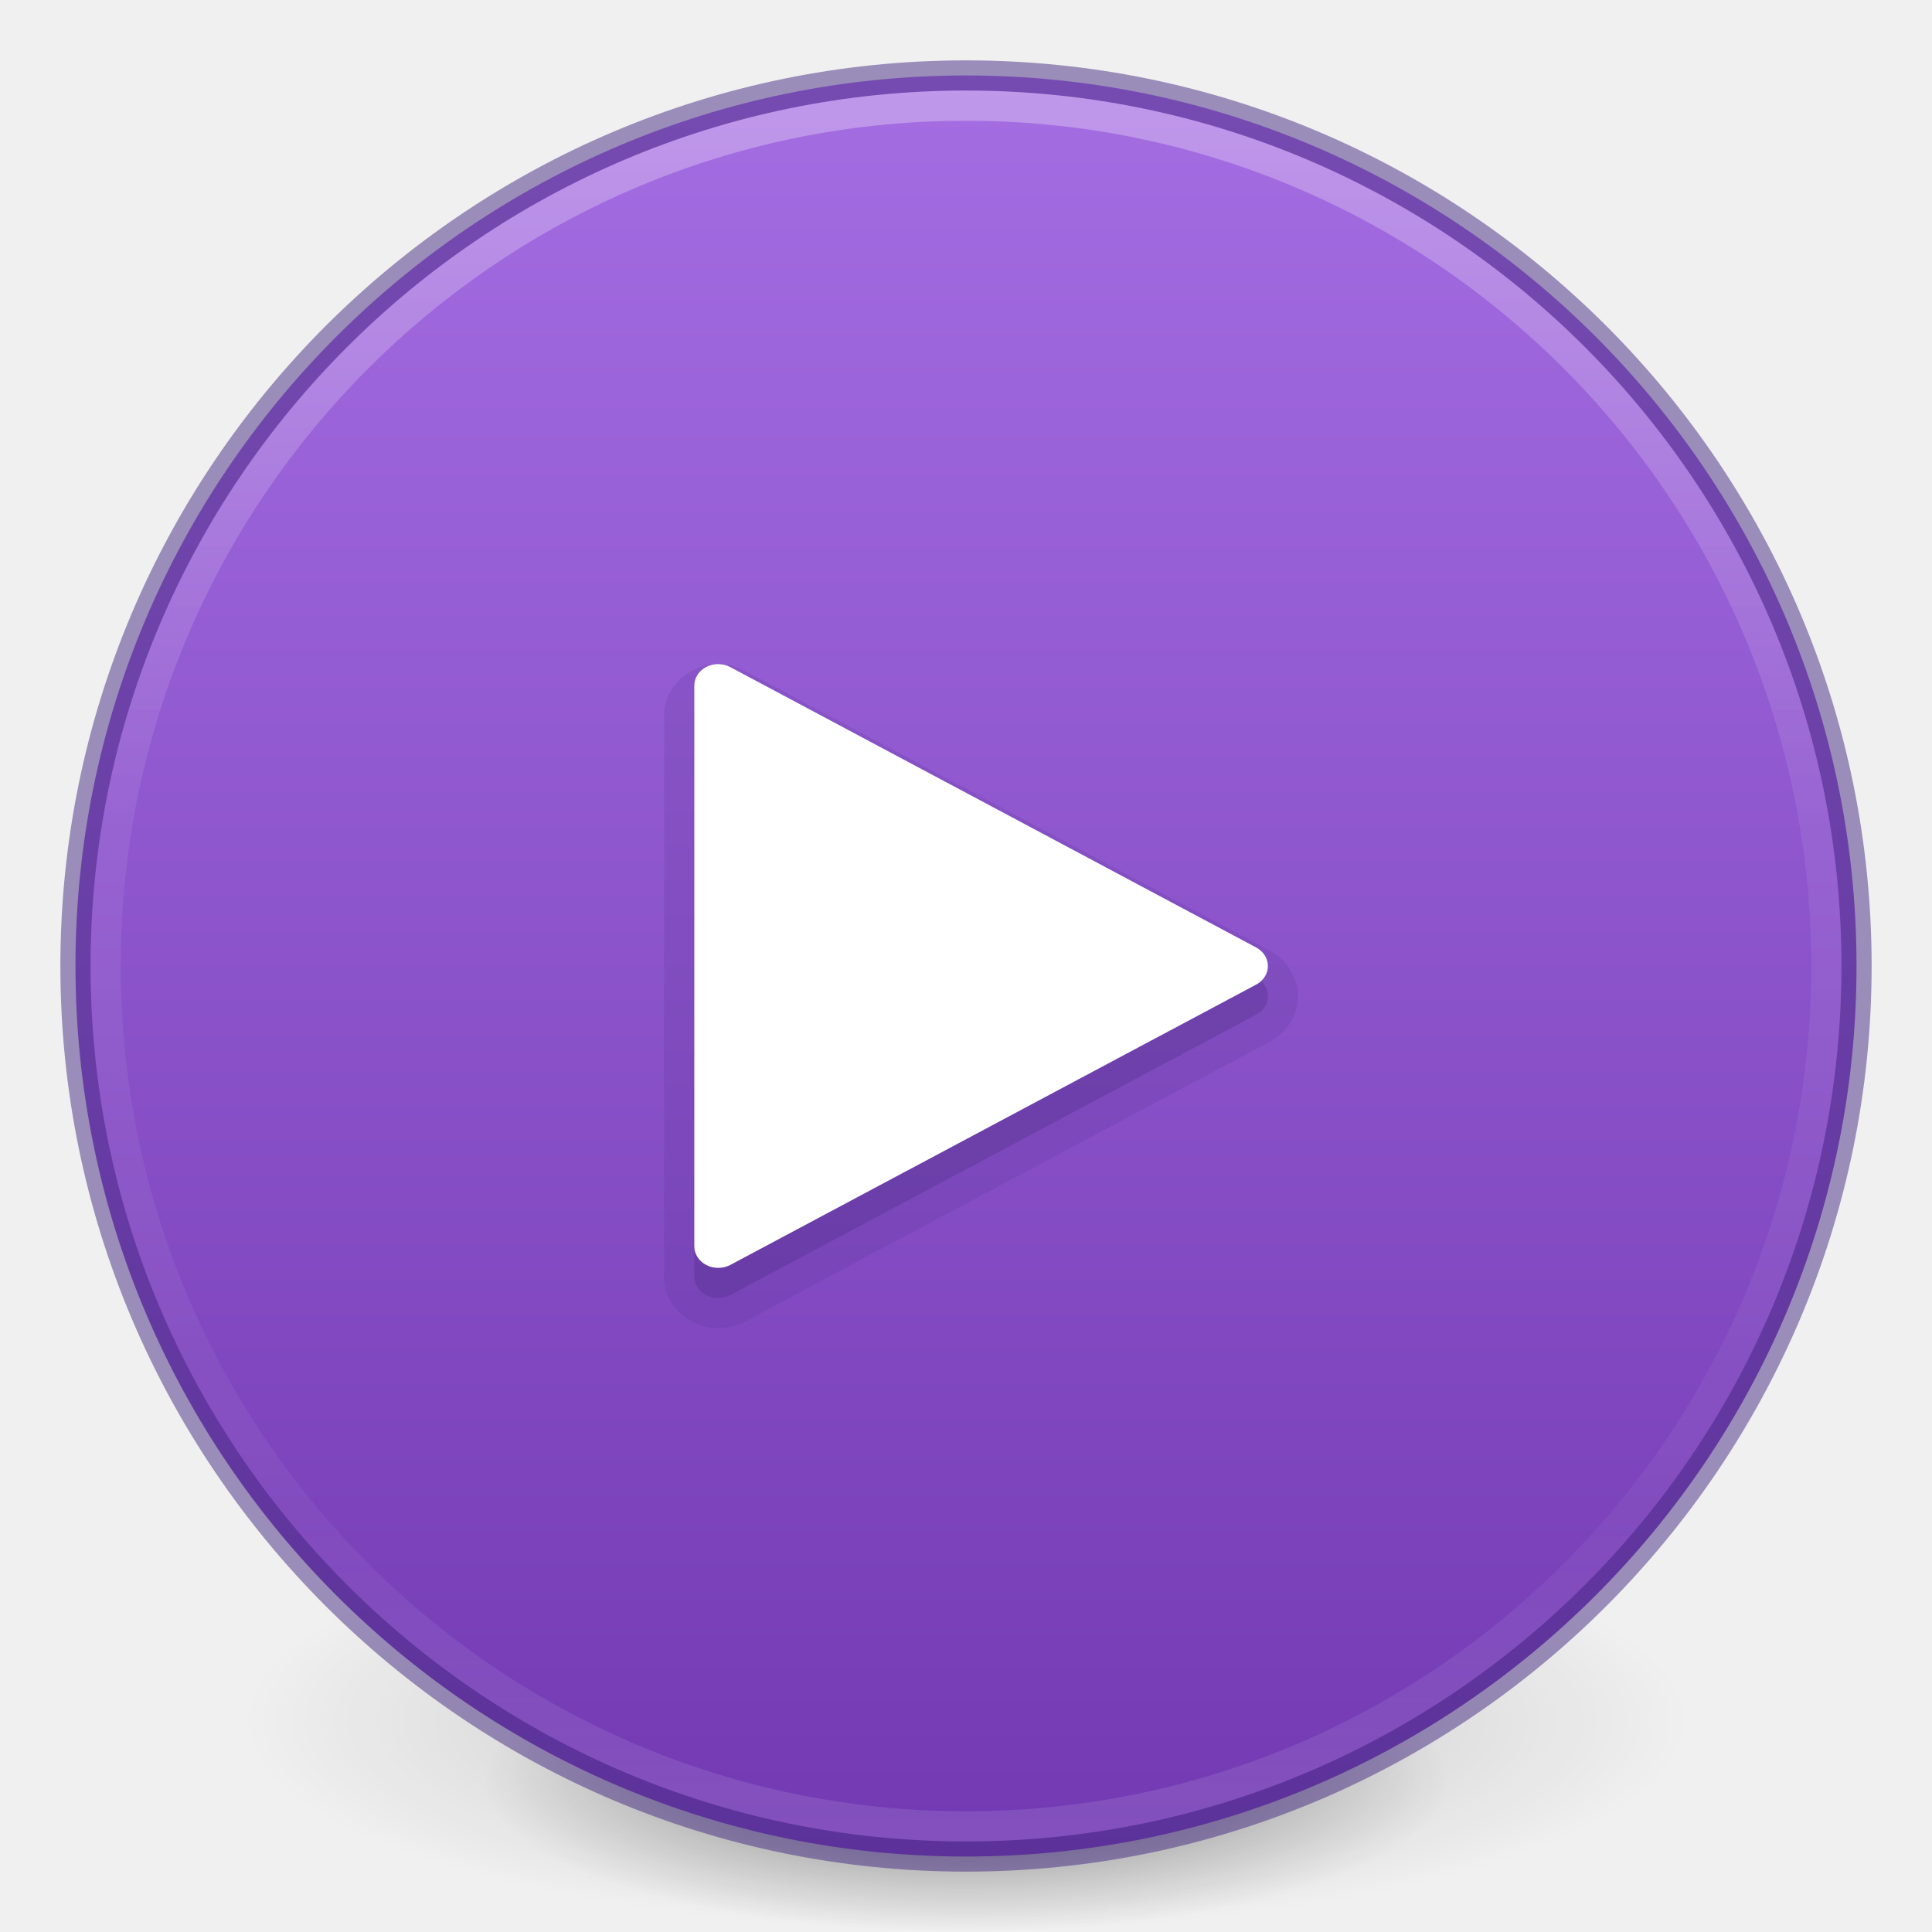
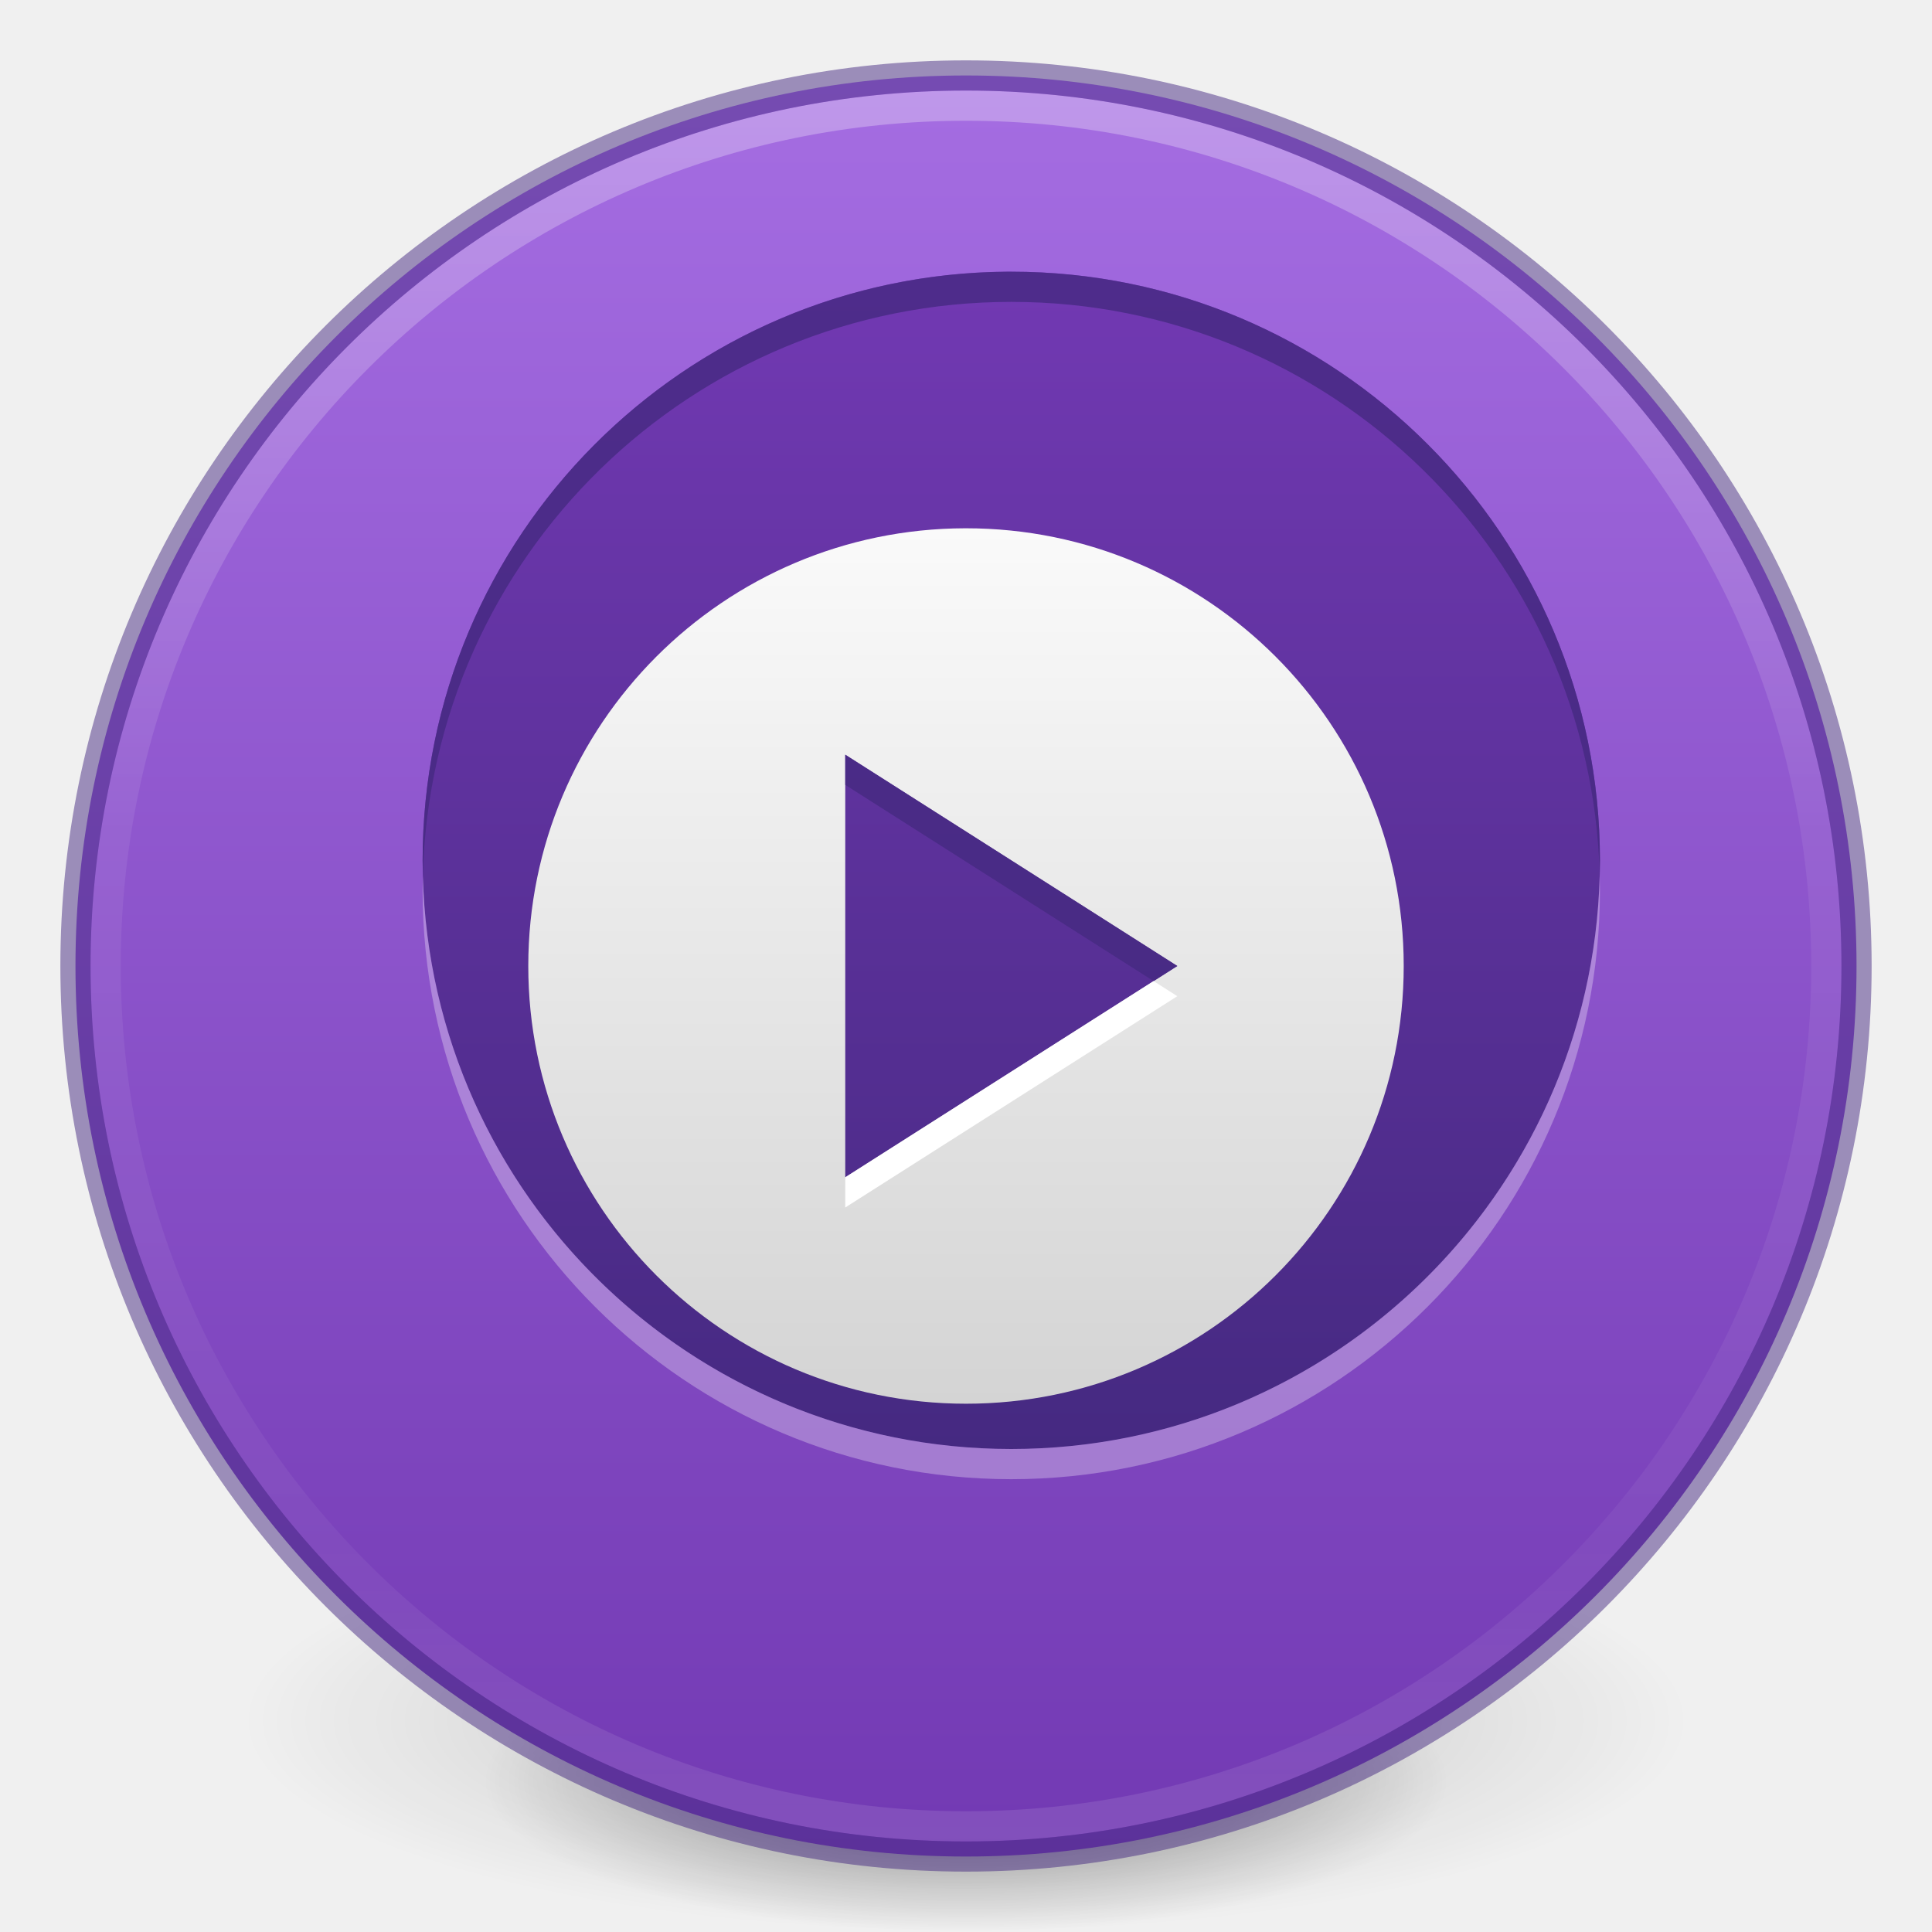
<svg xmlns="http://www.w3.org/2000/svg" xmlns:xlink="http://www.w3.org/1999/xlink" id="svg4951" height="64" width="64" version="1.1">
  <defs id="defs4953">
    <radialGradient id="radialGradient3093-0-3-6-3" gradientUnits="userSpaceOnUse" cy="3.99" cx="23.896" gradientTransform="matrix(0,1.2316,-1.6258,0,18.487,-28.722)" r="20.397">
      <stop id="stop3244-9-33-7-0-6" stop-color="#9f44ff" offset="0" />
      <stop id="stop3248-1-7-8-8-6" stop-color="#7a0cff" offset=".661" />
      <stop id="stop3250-9-3-0-5-2" stop-color="#6200cb" offset="1" />
    </radialGradient>
    <linearGradient id="linearGradient3189" y2="40.496" gradientUnits="userSpaceOnUse" x2="71.204" gradientTransform="matrix(2.31,0,0,2.31,-71.23935,-34.21751)" y1="15.369" x1="71.204">
      <stop id="stop4808-4" stop-color="#fff" offset="0" />
      <stop id="stop4810-0" stop-color="#fff" stop-opacity=".235" offset=".424" />
      <stop id="stop4812-8" stop-color="#fff" stop-opacity=".157" offset=".821" />
      <stop id="stop4814-0" stop-color="#fff" stop-opacity=".392" offset="1" />
    </linearGradient>
    <radialGradient id="radialGradient3192" gradientUnits="userSpaceOnUse" cy="3.99" cx="23.896" gradientTransform="matrix(0,4.156622,-5.486713,0,53.89188,-97.44027)" r="20.397">
      <stop id="stop4369" stop-color="#a17dc6" offset="0" />
      <stop id="stop4371" stop-color="#8159b2" offset=".661" />
      <stop id="stop4373" stop-color="#643794" offset="1" />
    </radialGradient>
    <radialGradient id="radialGradient3195" gradientUnits="userSpaceOnUse" cy="186.17" cx="99.157" gradientTransform="matrix(0.27083,0,0,0.087623,-2.8551,25.187)" r="62.769">
      <stop id="stop3822-2-6-3" stop-color="#3d3d3d" offset="0" />
      <stop id="stop3864-8-7-7" stop-color="#686868" stop-opacity=".498" offset=".5" />
      <stop id="stop3824-1-2-5" stop-color="#686868" stop-opacity="0" offset="1" />
    </radialGradient>
    <linearGradient id="linearGradient4026" y2="422.66" xlink:href="#radialGradient3093-0-3-6-3" gradientUnits="userSpaceOnUse" x2="612.7" gradientTransform="matrix(0.49668,0,0,0.50834,-243.58,-210.24)" y1="479.7" x1="612.7" />
    <linearGradient id="linearGradient4028" y2="422.66" xlink:href="#radialGradient3093-0-3-6-3" gradientUnits="userSpaceOnUse" x2="612.7" gradientTransform="matrix(0.49668,0,0,0.50834,-243.58,-210.24)" y1="477.74" x1="612.7" />
    <radialGradient xlink:href="#linearGradient3820-7-2" id="radialGradient3300-8" gradientUnits="userSpaceOnUse" gradientTransform="matrix(0.3823536,7.5555777e-8,-1.8372241e-8,0.1115198,-5.925427,36.33585)" cx="99.189" cy="185.297" fx="99.189" fy="185.297" r="62.769" />
    <linearGradient id="linearGradient3820-7-2">
      <stop id="stop3822-2-6" style="stop-color:#000000;stop-opacity:1" offset="0" />
      <stop id="stop3824-1-2" style="stop-color:#000000;stop-opacity:0" offset="1" />
    </linearGradient>
    <radialGradient xlink:href="#linearGradient3820-7-2" id="radialGradient4192-6" gradientUnits="userSpaceOnUse" gradientTransform="matrix(0.2549024,5.3967361e-8,-1.2248161e-8,0.07965545,6.716382,44.24067)" cx="99.189" cy="185.297" fx="99.189" fy="185.297" r="62.769" />
    <radialGradient r="62.769" fy="185.297" fx="99.189" cy="185.297" cx="99.189" gradientTransform="matrix(0.3823536,7.5555777e-8,-1.8372241e-8,0.1115198,-5.925427,36.33585)" gradientUnits="userSpaceOnUse" id="radialGradient3300" xlink:href="#linearGradient3820-7-2" />
    <radialGradient r="62.769" fy="185.297" fx="99.189" cy="185.297" cx="99.189" gradientTransform="matrix(0.2549024,5.3967361e-8,-1.2248161e-8,0.07965545,6.716382,44.24067)" gradientUnits="userSpaceOnUse" id="radialGradient4192" xlink:href="#linearGradient3820-7-2" />
    <radialGradient id="radialGradient3192-5" gradientUnits="userSpaceOnUse" cy="3.99" cx="23.896" gradientTransform="matrix(0,4.086172,-5.393719,0,-8.640083,-25.97435)" r="20.397">
      <stop id="stop4369-3" stop-color="#a17dc6" offset="0" />
      <stop id="stop4371-5" stop-color="#8159b2" offset=".661" />
      <stop id="stop4373-6" stop-color="#643794" offset="1" />
    </radialGradient>
    <radialGradient id="radialGradient3192-1" gradientUnits="userSpaceOnUse" cy="3.99" cx="23.896" gradientTransform="matrix(0,4.086172,-5.393719,0,36.7239,7.864725)" r="20.397">
      <stop id="stop4369-2" stop-color="#a17dc6" offset="0" />
      <stop id="stop4371-7" stop-color="#8159b2" offset=".661" />
      <stop id="stop4373-0" stop-color="#643794" offset="1" />
    </radialGradient>
    <linearGradient id="linearGradient4026-6" y2="422.66" xlink:href="#radialGradient3093-0-3-6-3-0" gradientUnits="userSpaceOnUse" x2="612.7" gradientTransform="matrix(0.7095357,0,0,0.7262,-421.343,-235.0908)" y1="479.7" x1="612.7" />
    <radialGradient id="radialGradient3093-0-3-6-3-0" gradientUnits="userSpaceOnUse" cy="3.99" cx="23.896" gradientTransform="matrix(0,1.2316,-1.6258,0,18.487,-28.722)" r="20.397">
      <stop id="stop3244-9-33-7-0-6-6" stop-color="#9f44ff" offset="0" />
      <stop id="stop3248-1-7-8-8-6-2" stop-color="#7a0cff" offset=".661" />
      <stop id="stop3250-9-3-0-5-2-6" stop-color="#6200cb" offset="1" />
    </radialGradient>
    <linearGradient id="linearGradient4028-1" y2="422.66" xlink:href="#radialGradient3093-0-3-6-3-0" gradientUnits="userSpaceOnUse" x2="612.7" gradientTransform="matrix(0.7095357,0,0,0.7262,-440.5804,-248.9617)" y1="477.74" x1="612.7" />
    <radialGradient id="radialGradient984" gradientUnits="userSpaceOnUse" cy="3.99" cx="23.896" gradientTransform="matrix(0,1.2316,-1.6258,0,18.487,-28.722)" r="20.397">
      <stop id="stop978" stop-color="#9f44ff" offset="0" />
      <stop id="stop980" stop-color="#7a0cff" offset=".661" />
      <stop id="stop982" stop-color="#6200cb" offset="1" />
    </radialGradient>
    <radialGradient id="radialGradient3093-0-3-6-3-0-2" gradientUnits="userSpaceOnUse" cy="3.99" cx="23.896" gradientTransform="matrix(0,1.2316,-1.6258,0,18.487,-28.722)" r="20.397">
      <stop id="stop3244-9-33-7-0-6-6-2" stop-color="#9f44ff" offset="0" />
      <stop id="stop3248-1-7-8-8-6-2-8" stop-color="#7a0cff" offset=".661" />
      <stop id="stop3250-9-3-0-5-2-6-9" stop-color="#6200cb" offset="1" />
    </radialGradient>
    <radialGradient id="radialGradient3093-0-3-6-3-0-6" gradientUnits="userSpaceOnUse" cy="3.99" cx="23.896" gradientTransform="matrix(0,1.2316,-1.6258,0,18.487,-28.722)" r="20.397">
      <stop id="stop3244-9-33-7-0-6-6-1" stop-color="#9f44ff" offset="0" />
      <stop id="stop3248-1-7-8-8-6-2-2" stop-color="#7a0cff" offset=".661" />
      <stop id="stop3250-9-3-0-5-2-6-93" stop-color="#6200cb" offset="1" />
    </radialGradient>
    <radialGradient id="radialGradient3093-0-3-6-3-0-6-4" gradientUnits="userSpaceOnUse" cy="3.99" cx="23.896" gradientTransform="matrix(0,1.2316,-1.6258,0,18.487,-28.722)" r="20.397">
      <stop id="stop3244-9-33-7-0-6-6-1-7" stop-color="#9f44ff" offset="0" />
      <stop id="stop3248-1-7-8-8-6-2-2-8" stop-color="#7a0cff" offset=".661" />
      <stop id="stop3250-9-3-0-5-2-6-93-4" stop-color="#6200cb" offset="1" />
    </radialGradient>
    <radialGradient id="radialGradient3192-0" gradientUnits="userSpaceOnUse" cy="3.99" cx="23.896" gradientTransform="matrix(0,4.086172,-5.393719,0,45.20891,2.51454)" r="20.397">
      <stop id="stop4369-36" stop-color="#a17dc6" offset="0" />
      <stop id="stop4371-1" stop-color="#8159b2" offset=".661" />
      <stop id="stop4373-06" stop-color="#643794" offset="1" />
    </radialGradient>
    <radialGradient id="radialGradient3192-06" gradientUnits="userSpaceOnUse" cy="3.99" cx="23.896" gradientTransform="matrix(0,4.156622,-5.486713,0,43.8118,-17.35628)" r="20.397">
      <stop id="stop4369-1" stop-color="#a17dc6" offset="0" />
      <stop id="stop4371-55" stop-color="#8159b2" offset=".661" />
      <stop id="stop4373-4" stop-color="#643794" offset="1" />
    </radialGradient>
-     <linearGradient xlink:href="#linearGradient3189" id="linearGradient1315" x1="3" y1="32" x2="61" y2="32" gradientUnits="userSpaceOnUse" gradientTransform="rotate(90,32,31.99999)" />
    <linearGradient id="linearGradient4026-5" y2="422.66" xlink:href="#radialGradient3093-0-3-6-3-6" gradientUnits="userSpaceOnUse" x2="612.7" gradientTransform="matrix(0.7095357,0,0,0.7262,-462.1215,-283.5235)" y1="479.7" x1="612.7" />
    <radialGradient id="radialGradient3093-0-3-6-3-6" gradientUnits="userSpaceOnUse" cy="3.99" cx="23.896" gradientTransform="matrix(0,1.2316,-1.6258,0,18.487,-28.722)" r="20.397">
      <stop id="stop3244-9-33-7-0-6-9" stop-color="#9f44ff" offset="0" />
      <stop id="stop3248-1-7-8-8-6-3" stop-color="#7a0cff" offset=".661" />
      <stop id="stop3250-9-3-0-5-2-7" stop-color="#6200cb" offset="1" />
    </radialGradient>
    <linearGradient id="linearGradient4028-4" y2="422.66" xlink:href="#radialGradient3093-0-3-6-3-6" gradientUnits="userSpaceOnUse" x2="612.7" gradientTransform="matrix(0.7095357,0,0,0.7262,-462.1215,-283.5235)" y1="477.74" x1="612.7" />
    <radialGradient id="radialGradient1337" gradientUnits="userSpaceOnUse" cy="3.99" cx="23.896" gradientTransform="matrix(0,1.2316,-1.6258,0,18.487,-28.722)" r="20.397">
      <stop id="stop1331" stop-color="#9f44ff" offset="0" />
      <stop id="stop1333" stop-color="#7a0cff" offset=".661" />
      <stop id="stop1335" stop-color="#6200cb" offset="1" />
    </radialGradient>
    <radialGradient id="radialGradient3093-0-3-6-3-6-3" gradientUnits="userSpaceOnUse" cy="3.99" cx="23.896" gradientTransform="matrix(0,1.2316,-1.6258,0,18.487,-28.722)" r="20.397">
      <stop id="stop3244-9-33-7-0-6-9-0" stop-color="#9f44ff" offset="0" />
      <stop id="stop3248-1-7-8-8-6-3-7" stop-color="#7a0cff" offset=".661" />
      <stop id="stop3250-9-3-0-5-2-7-8" stop-color="#6200cb" offset="1" />
    </radialGradient>
    <radialGradient id="radialGradient3093-0-3-6-3-6-8" gradientUnits="userSpaceOnUse" cy="3.99" cx="23.896" gradientTransform="matrix(0,1.2316,-1.6258,0,18.487,-28.722)" r="20.397">
      <stop id="stop3244-9-33-7-0-6-9-4" stop-color="#9f44ff" offset="0" />
      <stop id="stop3248-1-7-8-8-6-3-3" stop-color="#7a0cff" offset=".661" />
      <stop id="stop3250-9-3-0-5-2-7-1" stop-color="#6200cb" offset="1" />
    </radialGradient>
    <radialGradient id="radialGradient3192-367" gradientUnits="userSpaceOnUse" cy="3.99" cx="23.896" gradientTransform="matrix(0,1.056768,-1.394927,0,13.56573,-24.90854)" r="20.397">
      <stop id="stop4369-5" stop-color="#a17dc6" offset="0" style="stop-color:#a56de2;stop-opacity:1" />
      <stop id="stop4373-35" stop-color="#643794" offset="1" style="stop-color:#7239b3;stop-opacity:1" />
    </radialGradient>
-     <linearGradient xlink:href="#radialGradient3192-367" id="linearGradient941" x1="2.5" y1="32" x2="61.5" y2="32" gradientUnits="userSpaceOnUse" gradientTransform="rotate(90,32,31.99999)" />
+     <linearGradient xlink:href="#linearGradient901" id="linearGradient903" x1="3.5" y1="24" x2="44.5" y2="24" gradientUnits="userSpaceOnUse" gradientTransform="matrix(1.439024,0,0,1.439024,-2.536587,-66.53659)" />
+     <linearGradient id="linearGradient901">
+       <stop style="stop-color:#a56de2;stop-opacity:1" offset="0" id="stop897" />
+       <stop style="stop-color:#7239b3;stop-opacity:1" offset="1" id="stop899" />
+     </linearGradient>
+     <linearGradient id="linearGradient3189-3" y2="40.496" gradientUnits="userSpaceOnUse" x2="71.204" gradientTransform="matrix(2.363308,0,0,2.363308,-138.5718,-33.85692)" y1="15.369" x1="71.204">
+       <stop id="stop4808-4-6" stop-color="#fff" offset="0" />
+       <stop id="stop4810-0-7" stop-color="#fff" stop-opacity=".235" offset=".424" />
+       <stop id="stop4812-8-5" stop-color="#fff" stop-opacity=".157" offset=".821" />
+       <stop id="stop4814-0-3" stop-color="#fff" stop-opacity=".392" offset="1" />
+     </linearGradient>
+     <linearGradient xlink:href="#linearGradient919" id="linearGradient921" x1="12" y1="21.5" x2="39" y2="21.5" gradientUnits="userSpaceOnUse" gradientTransform="matrix(1.444444,0,0,1.444444,-8.333333,-64.55555)" />
+     <linearGradient id="linearGradient919">
+       <stop style="stop-color:#7239b3;stop-opacity:1" offset="0" id="stop915" />
+       <stop style="stop-color:#452981;stop-opacity:1" offset="1" id="stop917" />
+     </linearGradient>
+     <linearGradient xlink:href="#linearGradient941-5" id="linearGradient943" x1="14" y1="24" x2="34" y2="24" gradientUnits="userSpaceOnUse" gradientTransform="matrix(0,1.45,-1.45,0,66.8,-2.799996)" />
+     <linearGradient id="linearGradient941-5">
+       <stop style="stop-color:#fafafa;stop-opacity:1" offset="0" id="stop937" />
+       <stop style="stop-color:#d4d4d4;stop-opacity:1" offset="1" id="stop939" />
+     </linearGradient>
  </defs>
  <g transform="translate(1.55e-6,-0.00184589)" id="g4198">
    <path style="opacity:0.2;fill:url(#radialGradient3300);fill-opacity:1;stroke:none" id="path3818-0" d="m 56,57.002 a 24,6.999 0 1 1 -48,0 24,6.999 0 1 1 48,0 z" />
    <path d="m 48,59.002 a 16,4.999 0 1 1 -32,0 16,4.999 0 1 1 32,0 z" id="path4190" style="opacity:0.4;fill:url(#radialGradient4192);fill-opacity:1;stroke:none" />
  </g>
-   <path d="m 61.5,32 c 0,-16.277 -13.223,-29.5 -29.5,-29.5 -16.277,0 -29.5,13.223 -29.5,29.5 0,16.277 13.223,29.5 29.5,29.5 16.277,0 29.5,-13.223 29.5,-29.5 z" style="color:#000000;fill:url(#linearGradient941);fill-opacity:1;stroke-width:1.439" id="path2555-7-2" />
-   <path d="M 32,2.5 C 15.723,2.5 2.5,15.723 2.5,32 2.5,48.277 15.723,61.5 32,61.5 48.277,61.5 61.5,48.277 61.5,32 61.5,15.723 48.277,2.5 32,2.5 Z" style="color:#000000;opacity:0.5;fill:none;stroke:#452981;stroke-width:1;stroke-miterlimit:4;stroke-dasharray:none;stroke-opacity:1" id="path3871" />
-   <path style="color:#000000;fill:none;stroke:url(#linearGradient1315);stroke-width:1;stroke-miterlimit:4;stroke-dasharray:none;stroke-opacity:1;opacity:0.3" d="m 60.5,32 c 0,-15.735 -12.765,-28.5 -28.5,-28.5 -15.735,0 -28.5,12.765 -28.5,28.5 0,15.735 12.765,28.5 28.5,28.5 15.735,0 28.5,-12.765 28.5,-28.5 z" id="path2555-7-2-7" />
-   <path id="path6156-4-7" style="opacity:0.15;fill:#452981;fill-opacity:1;fill-rule:evenodd;stroke:none;stroke-width:1.429;stroke-linejoin:round" d="m 23.678,22.002 c -0.883,0.054 -1.681,0.767 -1.678,1.717 v 18.566 c 6.19e-4,1.356 1.532,2.101 2.666,1.496 v 0.002 L 42.08,34.498 c 0.559,-0.297 0.92,-0.897 0.92,-1.498 0,-0.601 -0.361,-1.201 -0.92,-1.498 L 24.668,22.219 c -0.252,-0.135 -0.529,-0.207 -0.811,-0.217 -0.055,-0.002 -0.109,-0.003 -0.164,0 a 1,1 0 0 0 -0.016,0 z" />
-   <path style="opacity:0.3;fill:#452981;fill-opacity:1;fill-rule:evenodd;stroke:none;stroke-width:1.429;stroke-linejoin:round" d="m 23.738,22.998 a 0.792,0.714 0 0 0 -0.738,0.715 v 18.57 a 0.792,0.714 0 0 0 1.195,0.615 l 17.416,-9.285 a 0.792,0.714 0 0 0 0,-1.23 L 24.195,23.097 a 0.792,0.714 0 0 0 -0.377,-0.1 0.792,0.714 0 0 0 -0.08,0 z" id="path960" />
-   <path style="fill:#ffffff;fill-rule:evenodd;stroke:none;stroke-width:1.429;stroke-linejoin:round" d="m 23.738,22.001 a 0.792,0.714 0 0 0 -0.738,0.715 v 18.57 a 0.792,0.714 0 0 0 1.195,0.615 L 41.611,32.616 a 0.792,0.714 0 0 0 0,-1.23 L 24.195,22.101 a 0.792,0.714 0 0 0 -0.377,-0.1 0.792,0.714 0 0 0 -0.08,0 z" id="path6156-4" />
+   <circle r="29.5" cy="-32" cx="32" id="circle4207" style="fill:url(#linearGradient903);fill-opacity:1;stroke:none;stroke-width:1;stroke-opacity:1" transform="rotate(90)" />
+   <path d="M 60.5,32 C 60.5,47.741 47.741,60.5 32,60.5 16.259,60.5 3.5,47.741 3.5,32 3.5,16.259 16.259,3.5 32,3.5 47.741,3.5 60.5,16.259 60.5,32 Z" style="color:#000000;opacity:0.3;fill:none;stroke:url(#linearGradient3189-3);stroke-width:1;stroke-linecap:round;stroke-linejoin:round" id="path4176" />
+   <circle r="29.5" cy="-32" cx="32" id="circle905" style="opacity:0.5;fill:none;fill-opacity:1;stroke:#452981;stroke-width:1;stroke-opacity:1" transform="rotate(90)" />
+   <circle r="19.5" cy="-33.5" cx="28.5" id="circle857" style="fill:url(#linearGradient921);fill-opacity:1;stroke:none;stroke-width:0.667;stroke-opacity:1" transform="rotate(90)" />
+   <path id="circle855" style="fill:url(#linearGradient943);fill-opacity:1;stroke:none;stroke-width:0.5;stroke-opacity:1" d="m 31.972,17.5 c -7.997,0.016 -14.472,6.503 -14.472,14.5 0,8.008 6.492,14.5 14.5,14.5 8.008,-10e-7 14.5,-6.492 14.5,-14.5 0,-8.008 -6.492,-14.5 -14.5,-14.5 h -0.028 z M 28,25 39,32 28,39 Z" />
+   <path id="circle993" style="fill:#452981;fill-opacity:1;stroke:none;stroke-width:0.667;stroke-opacity:1;opacity:0.8" d="M 33.318 9 A 19.5 19.5 0 0 0 14 28.5 A 19.5 19.5 0 0 0 14.008 29.012 A 19.5 19.5 0 0 1 33.5 10 A 19.5 19.5 0 0 1 52.992 28.988 A 19.5 19.5 0 0 0 53 28.5 A 19.5 19.5 0 0 0 33.5 9 A 19.5 19.5 0 0 0 33.318 9 z " />
+   <path id="circle1002" style="fill:#ffffff;fill-opacity:1;stroke:none;stroke-width:0.667;stroke-opacity:1;opacity:0.3" d="M 52.992 28.988 A 19.5 19.5 0 0 1 33.5 48 A 19.5 19.5 0 0 1 14.008 29.012 A 19.5 19.5 0 0 0 14 29.5 A 19.5 19.5 0 0 0 33.5 49 A 19.5 19.5 0 0 0 53 29.5 A 19.5 19.5 0 0 0 52.992 28.988 z " />
+   <path id="path1043" style="fill:#452981;fill-opacity:1;stroke:none;stroke-width:0.5;stroke-opacity:1;opacity:0.8" d="m 28,25 v 1 L 38.215,32.5 39,32 Z" />
+   <path id="path1050" style="fill:#ffffff;fill-opacity:1;stroke:none;stroke-width:0.5;stroke-opacity:1" d="M 38.215,32.5 28,39 v 1 l 11,-7 z" />
</svg>
